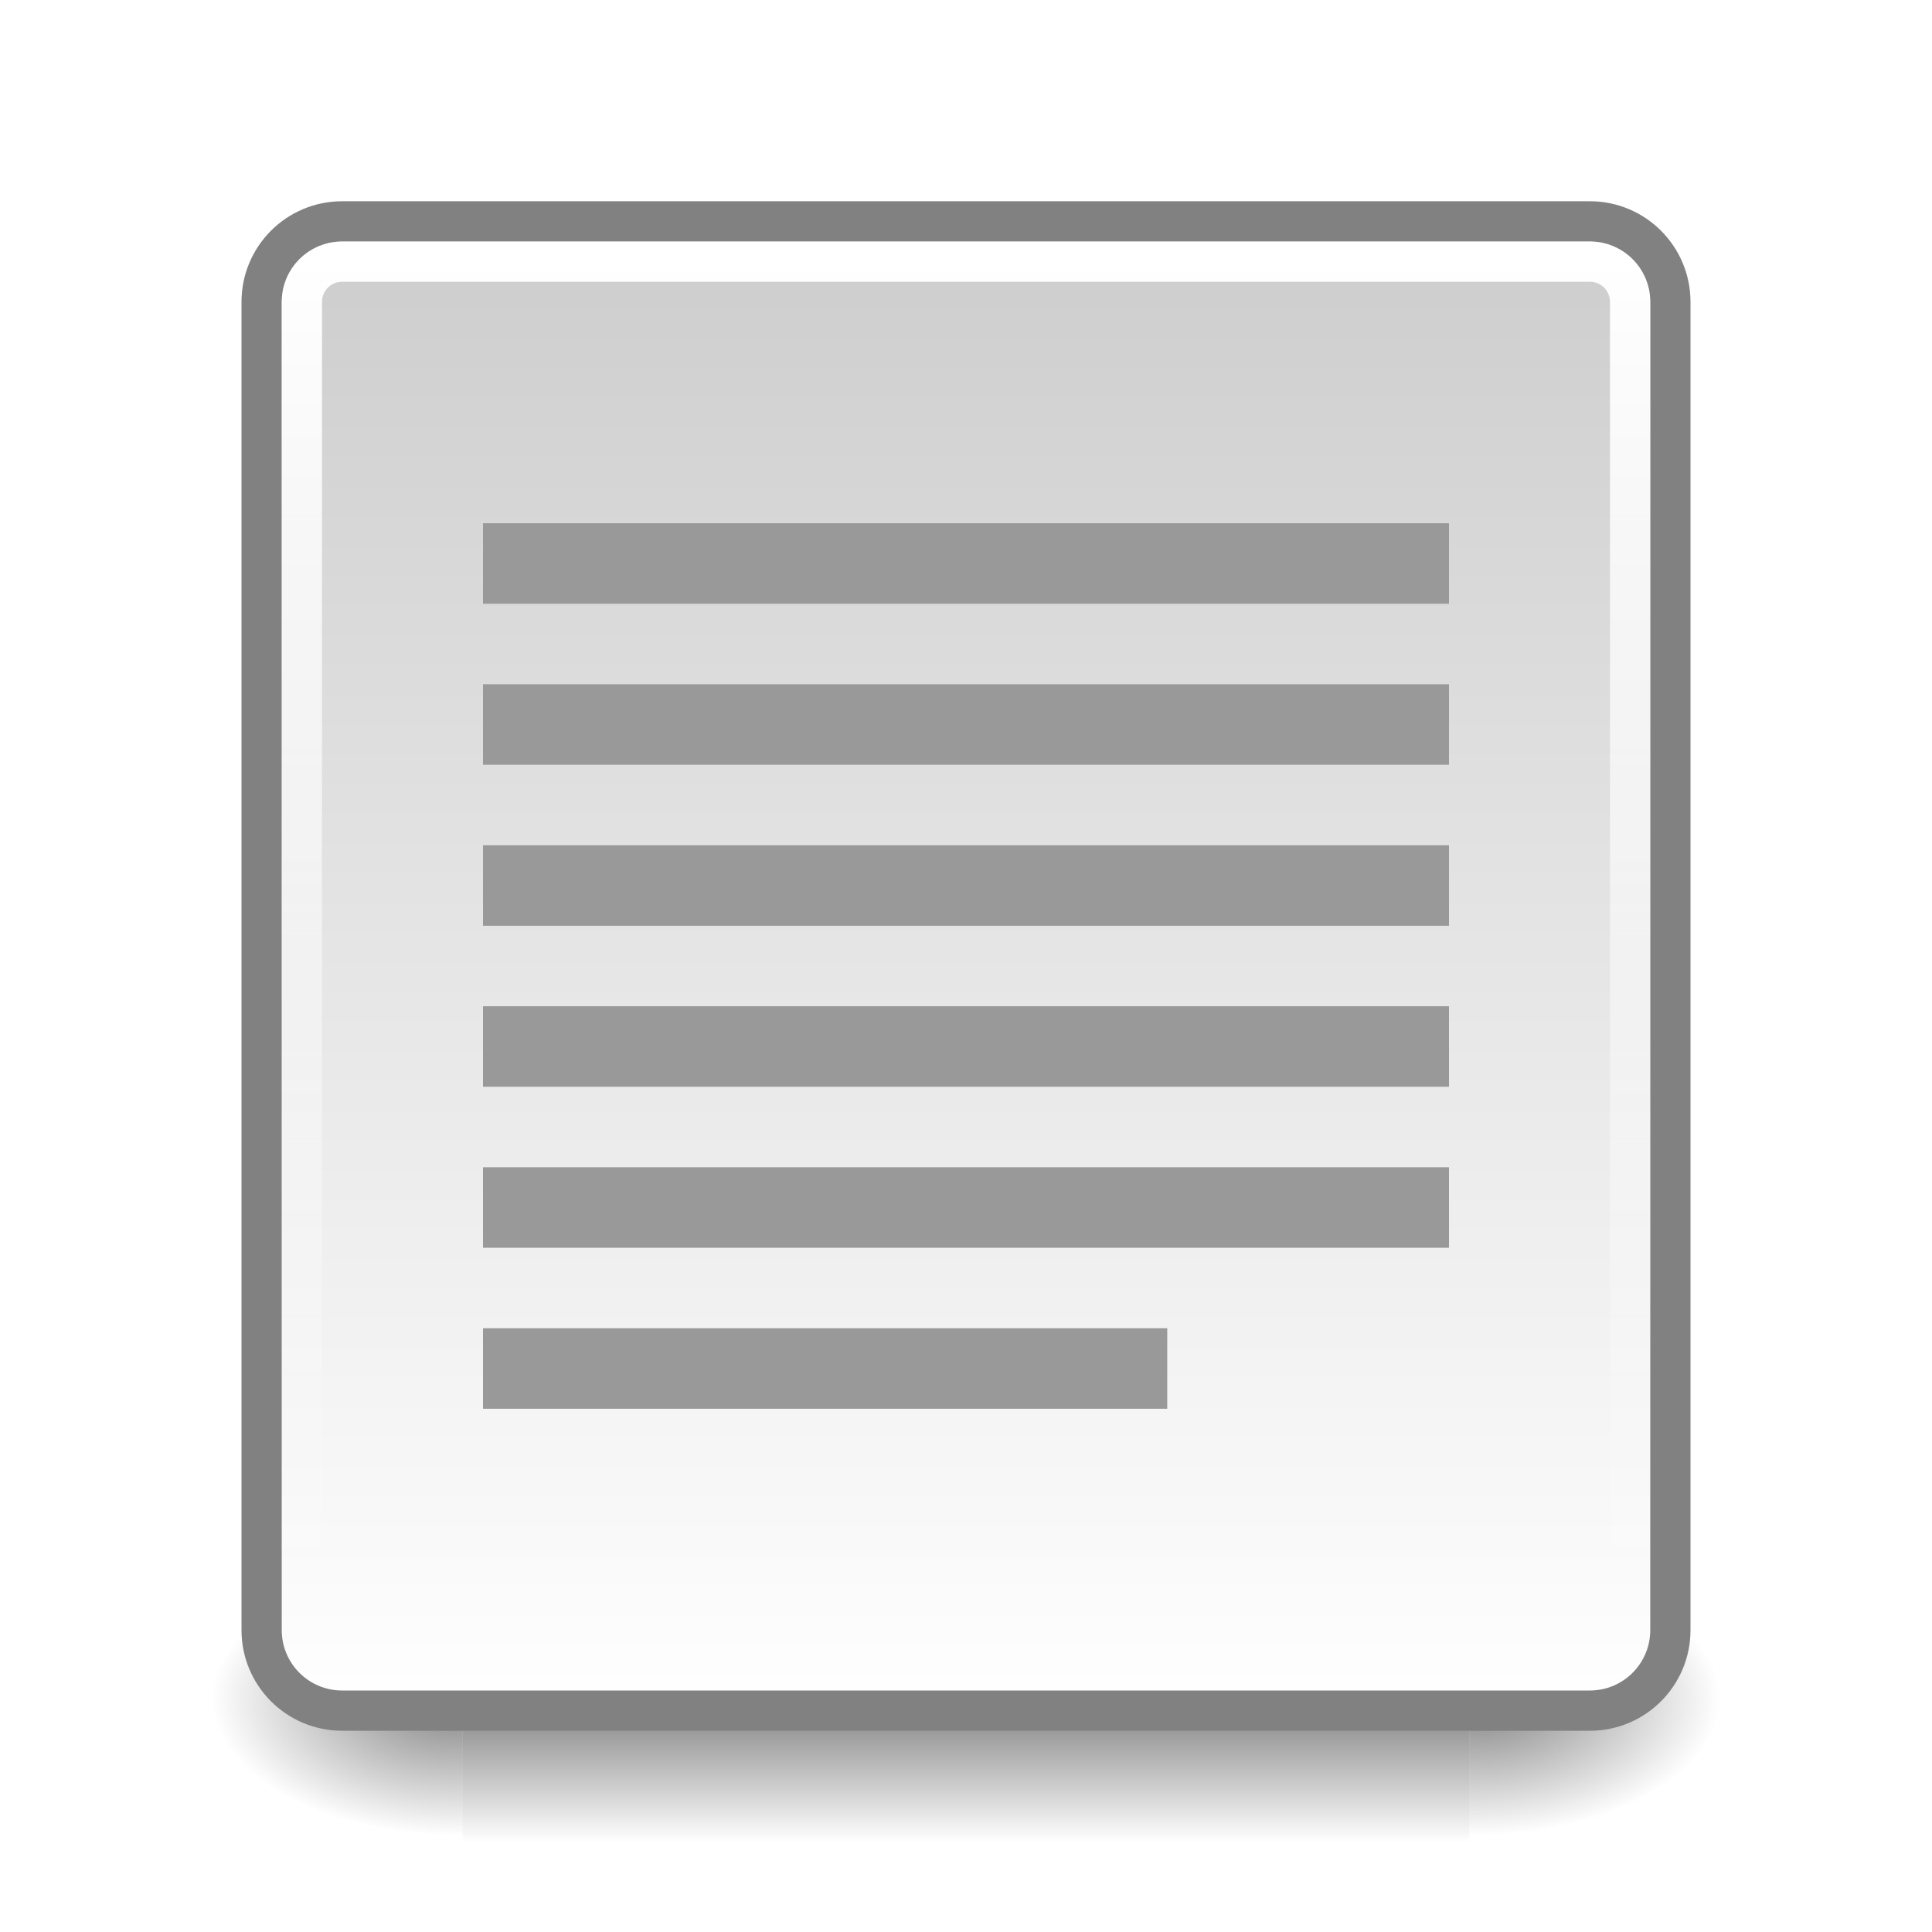
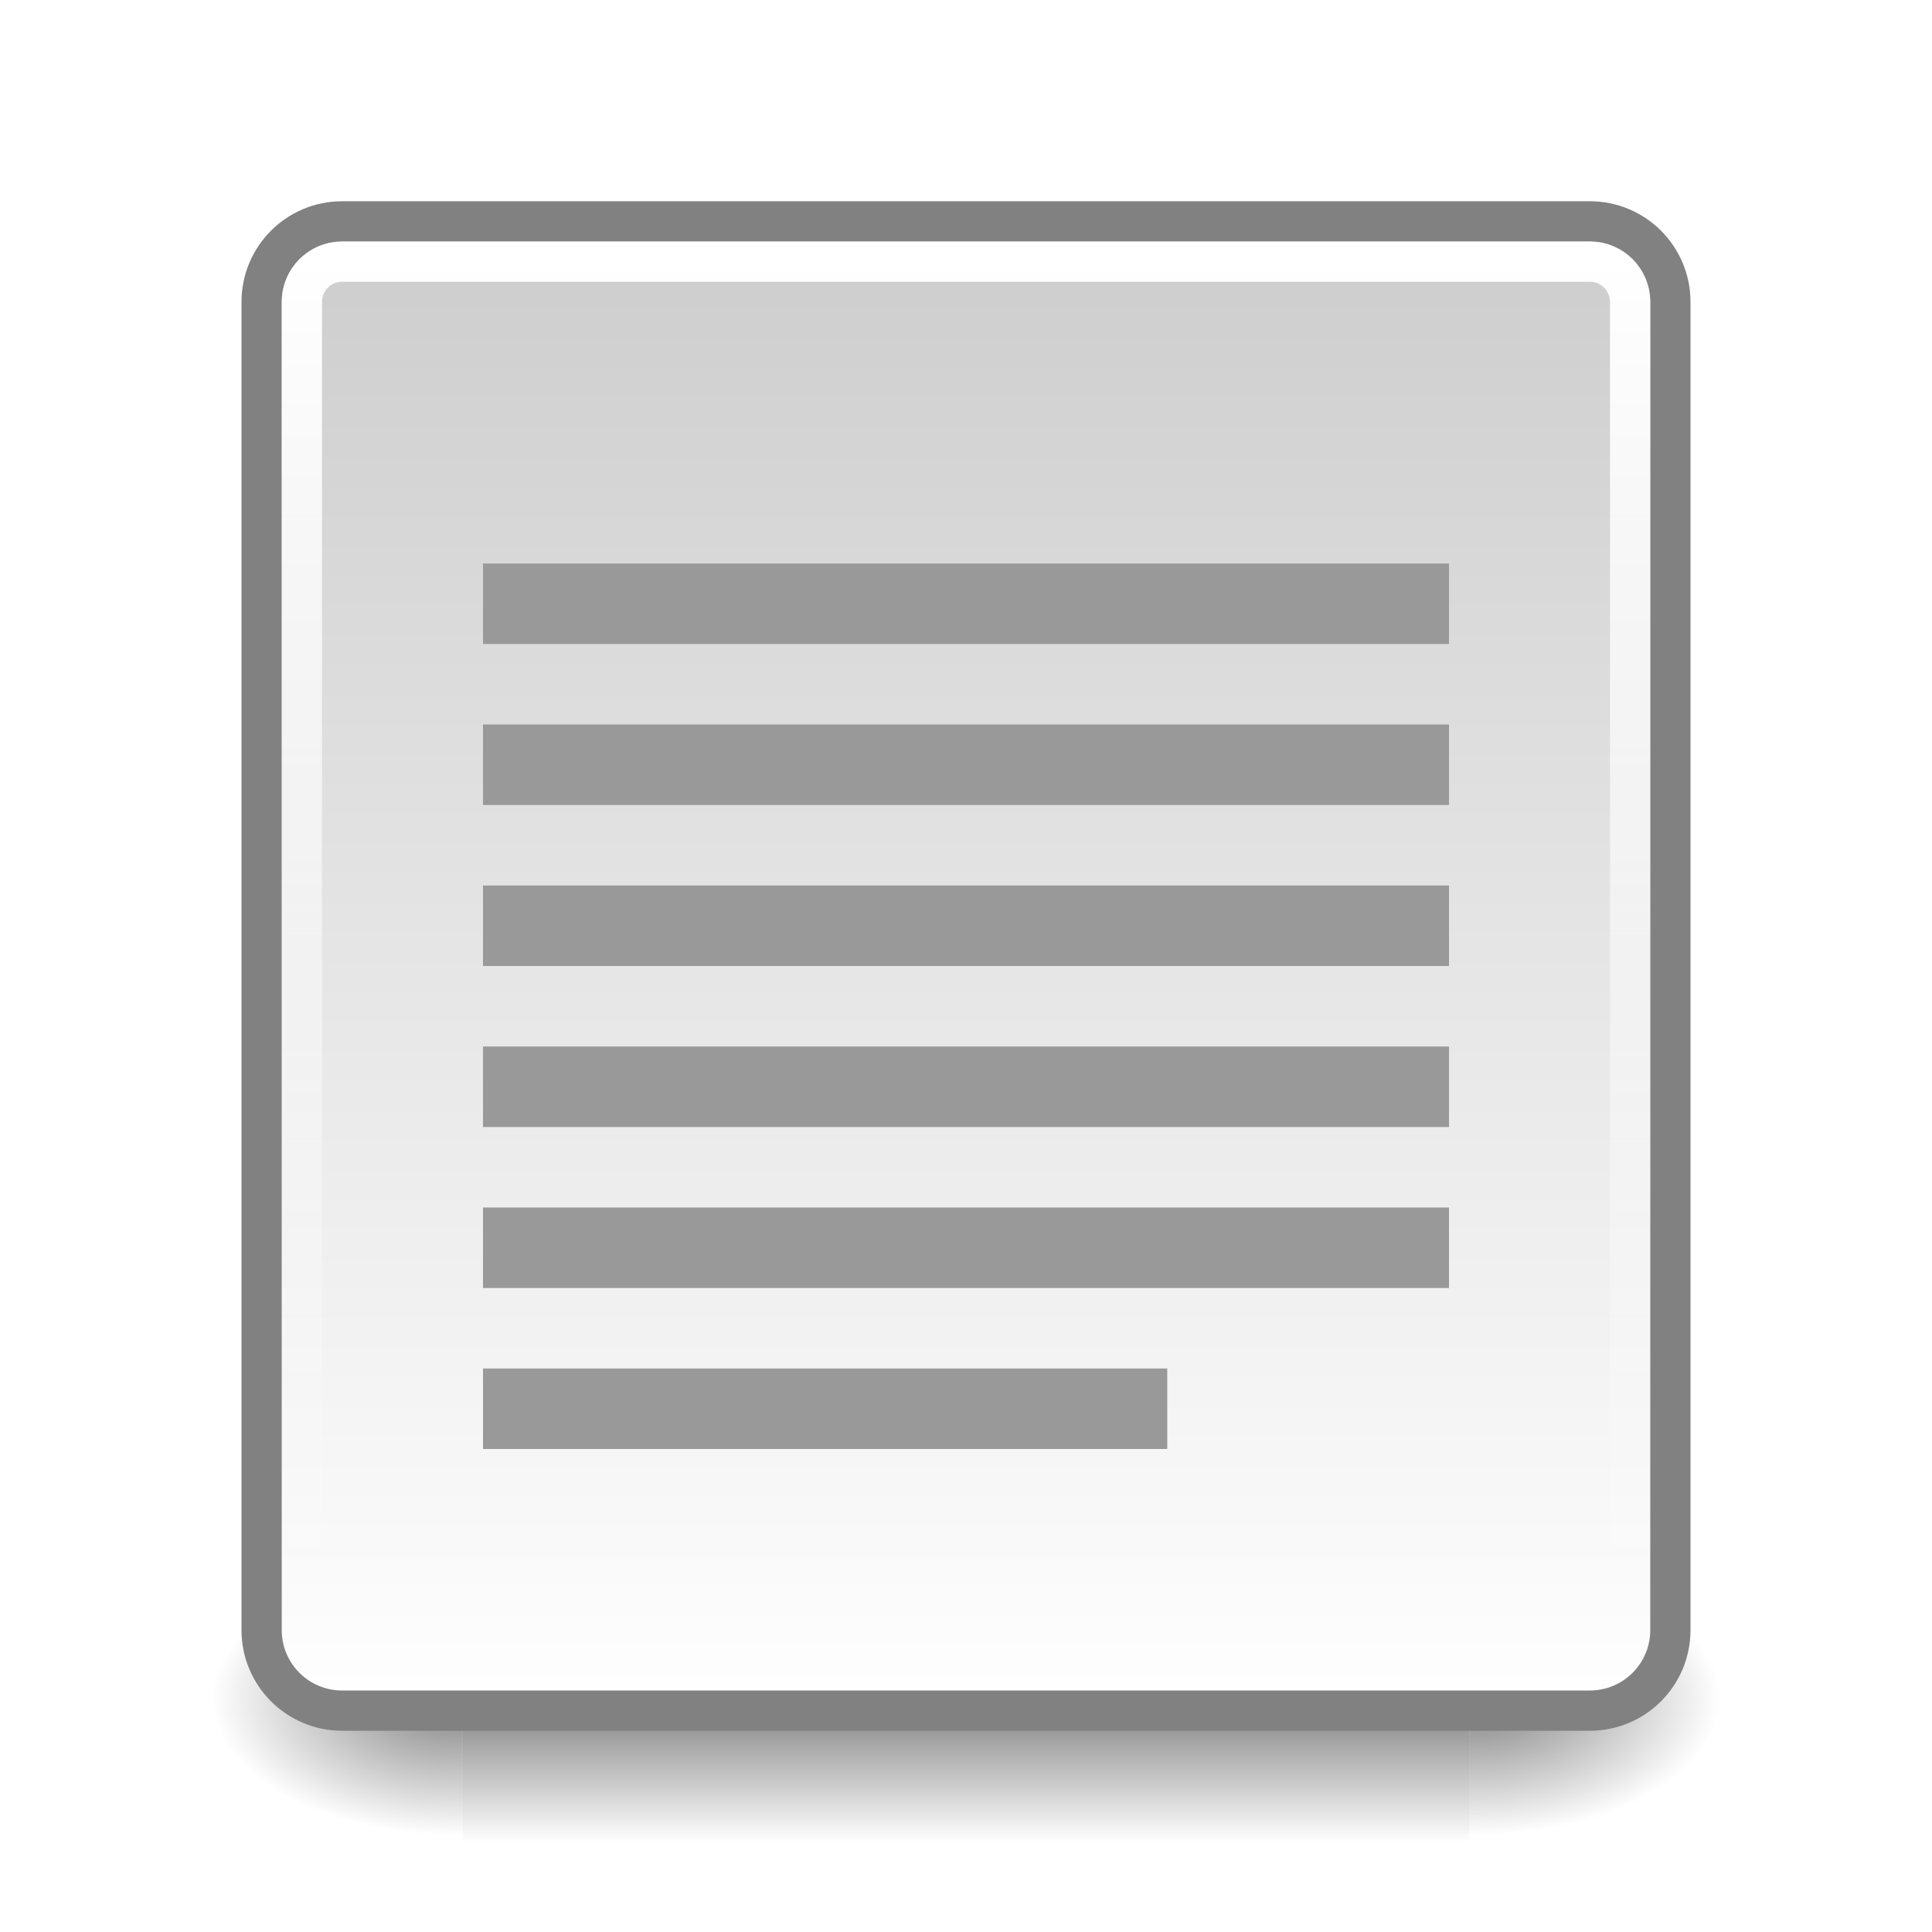
<svg xmlns="http://www.w3.org/2000/svg" xmlns:xlink="http://www.w3.org/1999/xlink" viewBox="0 0 48 48" id="svg2" version="1.1" width="100%" height="100%">
  <defs id="defs4">
    <linearGradient id="linearGradient5060">
      <stop offset="0" id="stop7" />
      <stop offset="1" stop-opacity="0" id="stop9" />
    </linearGradient>
    <linearGradient gradientUnits="userSpaceOnUse" id="linearGradient3127" x2="0" y1="38.719" y2="45.762">
      <stop offset="0" stop-opacity="0" id="stop12" />
      <stop offset=".5" id="stop14" />
      <stop offset="1" stop-opacity="0" id="stop16" />
    </linearGradient>
    <linearGradient gradientUnits="userSpaceOnUse" id="linearGradient3157-5" x1="-42.696" x2="-5.843">
      <stop offset="0" stop-color="#fff" id="stop19" />
      <stop offset="1" stop-color="#cdcdcd" id="stop21" />
    </linearGradient>
    <linearGradient gradientUnits="userSpaceOnUse" id="linearGradient998" x1="6.406" x2="41.369">
      <stop offset="0" stop-color="#fff" id="stop24" />
      <stop offset="1" stop-color="#fff" stop-opacity="0" id="stop26" />
    </linearGradient>
    <radialGradient cx="605.714" cy="486.648" gradientTransform="matrix(.062142,0,0,.029001,1.636502,28.0855)" gradientUnits="userSpaceOnUse" id="radialGradient3129" r="117.143" xlink:href="#linearGradient5060" />
    <radialGradient cx="605.714" cy="486.648" gradientTransform="matrix(-.062142,0,0,.029001,46.53201,28.0855)" gradientUnits="userSpaceOnUse" id="radialGradient3131" r="117.143" xlink:href="#linearGradient5060" />
  </defs>
  <g transform="matrix(.833389,0,0,1,3.928449,0)" id="g30">
    <path d="m9.081,38.719h30.006v7.043h-30.006z" fill="url(#linearGradient3127)" opacity=".5" id="path32" />
    <path d="m39.087,38.719v7.043c3.2.013 7.736-1.578 7.736-3.522s-3.571-3.521-7.736-3.521z" fill="url(#radialGradient3129)" opacity=".5" id="path34" />
    <path d="m9.081,38.719v7.043c-3.2.013-7.736-1.578-7.736-3.522s3.571-3.521 7.736-3.521z" fill="url(#radialGradient3131)" opacity=".5" id="path36" />
  </g>
-   <path d="m-40.5-41.5h33a2,2 0 0,1 2,2v31a2,2 0 0,1 -2,2h-33a2,2 0 0,1 -2-2v-31a2,2 0 0,1 2-2" fill="url(#linearGradient3157-5)" stroke="#818181" stroke-linecap="round" stroke-linejoin="round" transform="matrix(0,-1,-1,0,0,0)" id="path38" />
-   <path d="m12,13h24v2h-24z" fill="#999" id="path40" />
-   <path d="m12,17h24v2h-24z" fill="#999" id="path42" />
-   <path d="m12,21h24v2h-24z" fill="#999" id="path44" />
-   <path d="m12,25h24v2h-24z" fill="#999" id="path46" />
-   <path d="m12,29h24v2h-24z" fill="#999" id="path48" />
-   <path d="m12,33h17v2h-17z" fill="#999" id="path50" />
-   <path d="m7.5-40.5h33a1,1 0 0,1 1,1v31a1,1 0 0,1 -1,1h-33a1,1 0 0,1 -1-1v-31a1,1 0 0,1 1-1" fill="none" stroke="url(#linearGradient998)" stroke-linecap="round" stroke-linejoin="round" transform="matrix(0,1,-1,0,0,0)" id="path52" />
+   <path d="m-40.5-41.5h33a2,2 0 0,1 2,2v31a2,2 0 0,1 -2,2h-33a2,2 0 0,1 -2-2v-31a2,2 0 0,1 2-2" id="path38" stroke-linejoin="round" stroke-linecap="round" stroke="#818181" fill="url(#linearGradient3157-5)" transform="matrix(0,-1,-1,0,0,0)" />
+   <path d="m7.5-40.5h33a1,1 0 0,1 1,1v31a1,1 0 0,1 -1,1h-33a1,1 0 0,1 -1-1v-31a1,1 0 0,1 1-1" fill="none" stroke="url(#linearGradient998)" stroke-linecap="round" stroke-linejoin="round" transform="matrix(0,1,-1,0,0,0)" id="path40" />
+   <path d="m12,22v2h24v-2h-24z" fill="#999" id="path44" />
+   <path d="m12,26v2h24v-2h-24z" fill="#999" id="path46" />
+   <path d="m12,30v2h24v-2h-24z" fill="#999" id="path48" />
+   <path d="m12,34v2h17v-2h-17z" fill="#999" id="path50" />
+   <path d="m 12,14 v 2 H 36 V 14 H 12 z" id="path52" style="fill:#999" />
+   <path d="m 12,18 v 2 H 36 V 18 H 12 z" id="path54" style="fill:#999" />
</svg>
